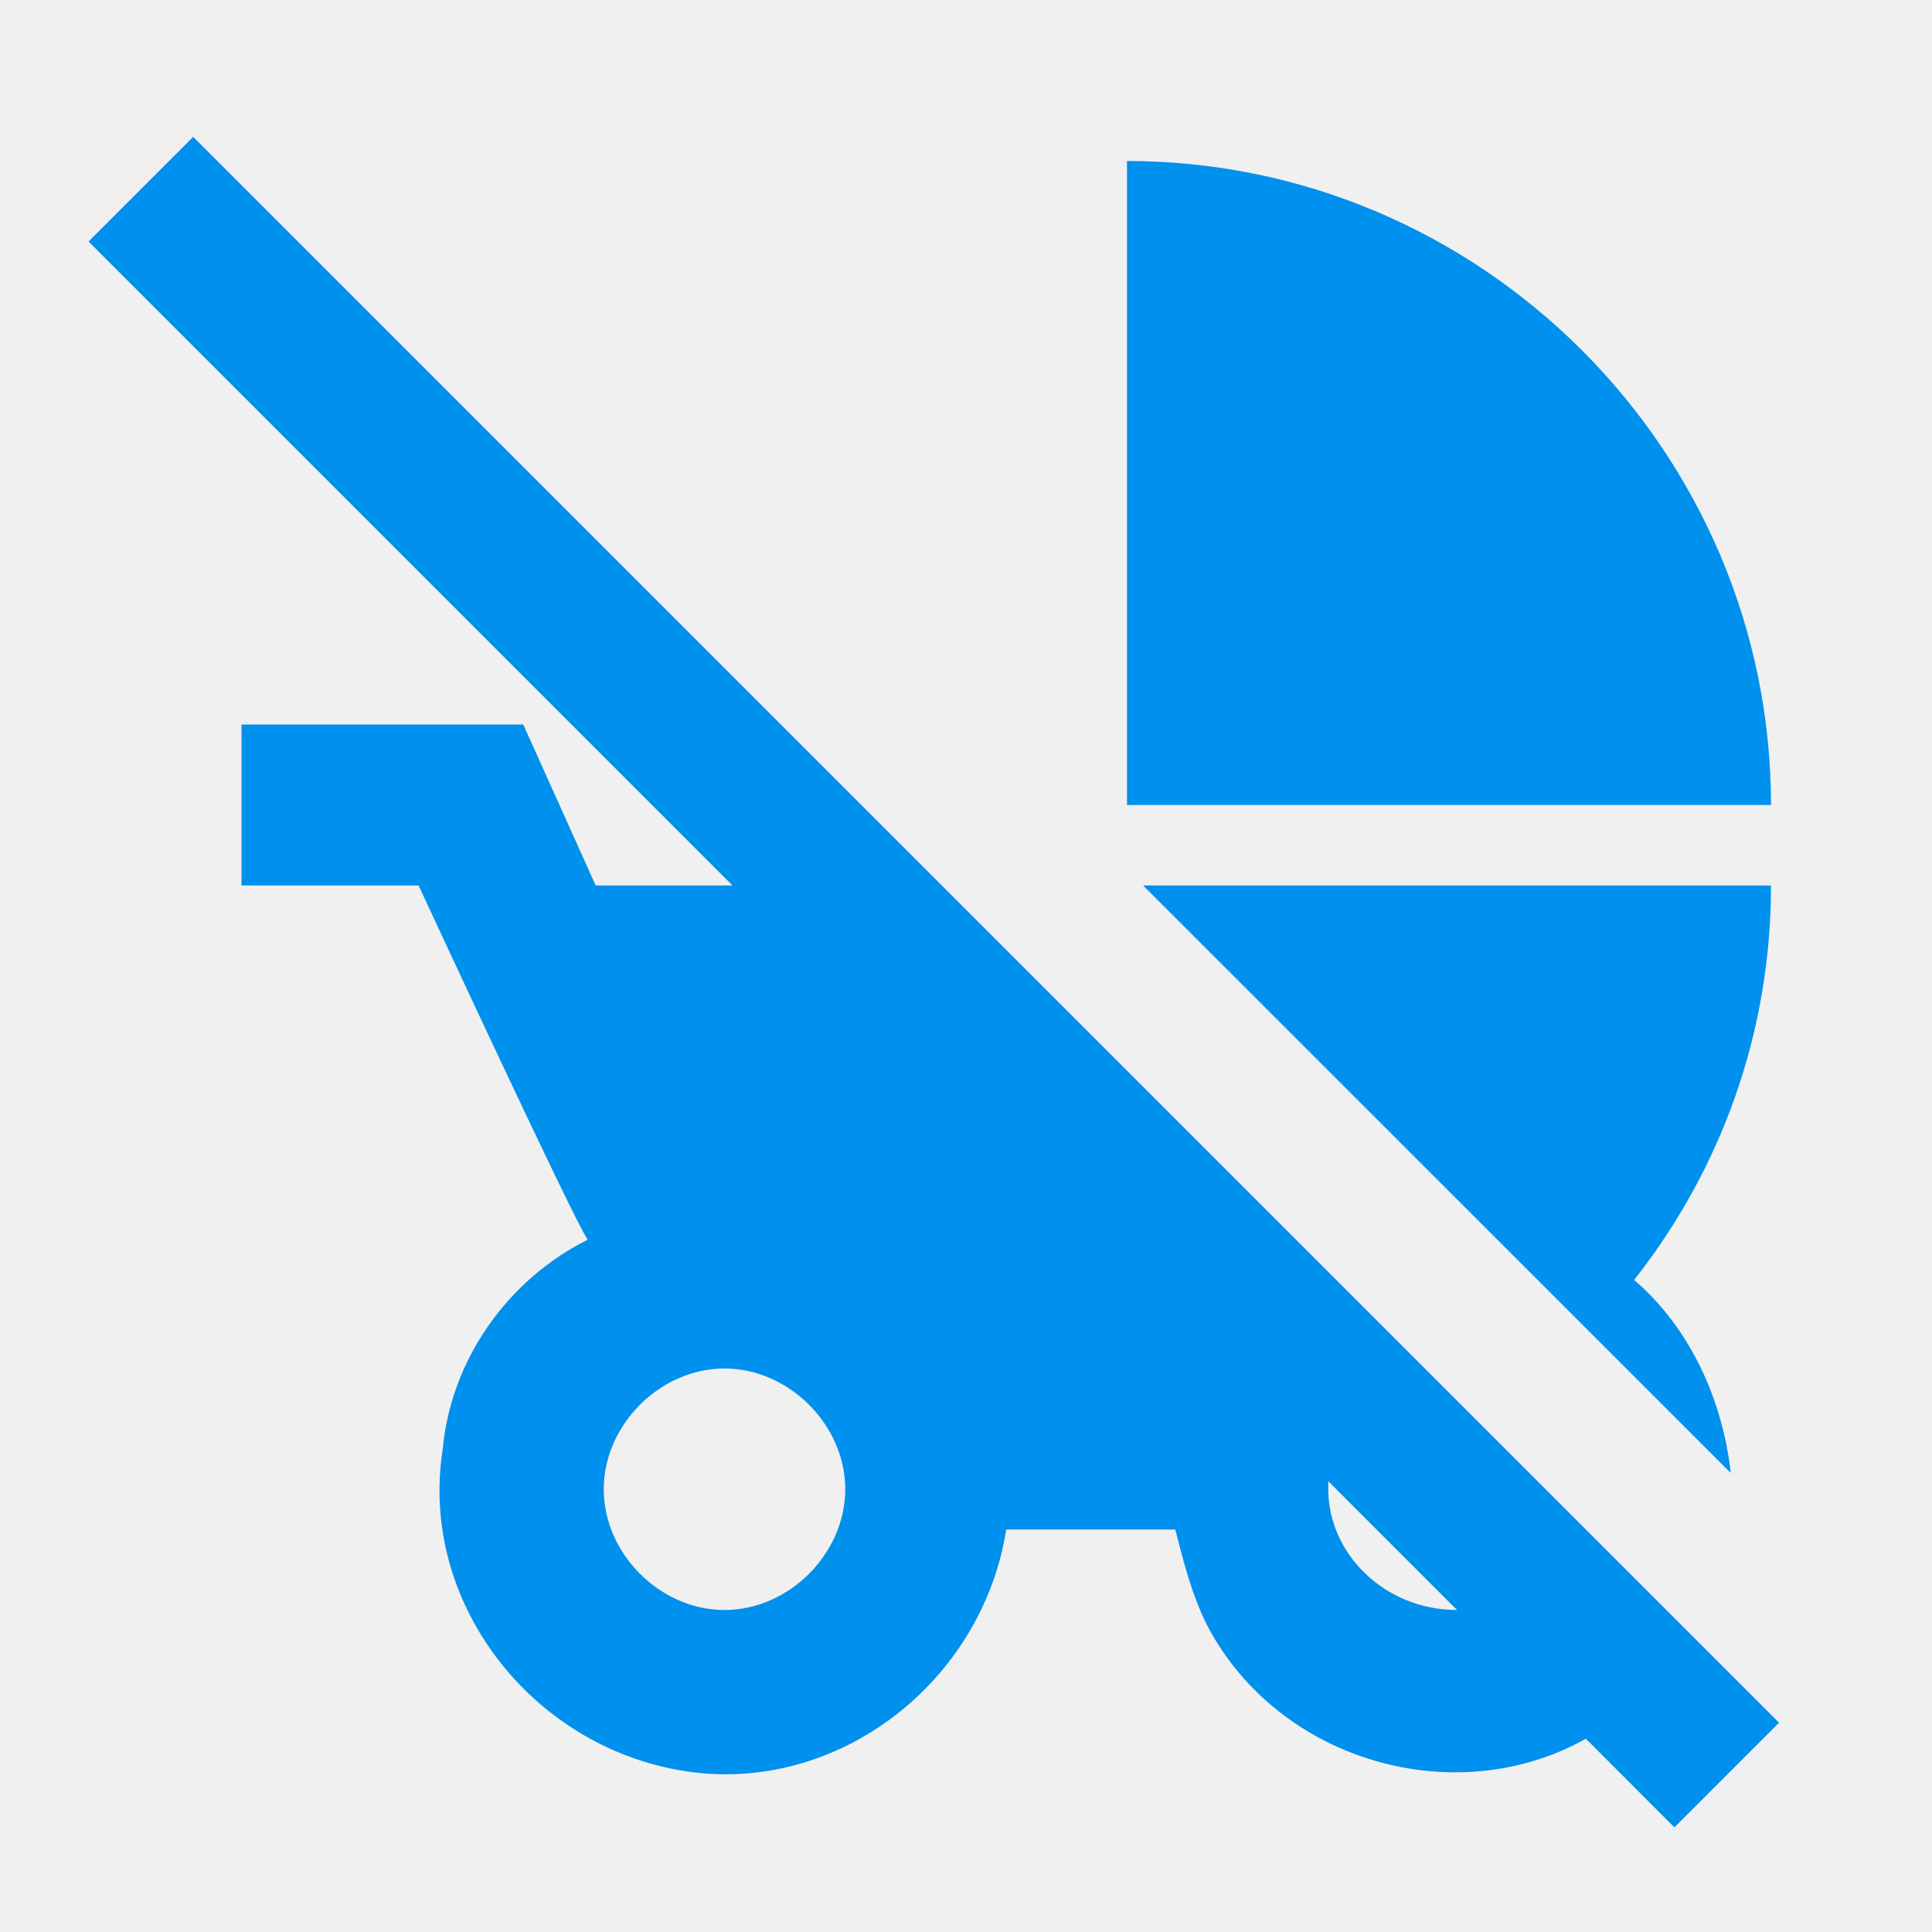
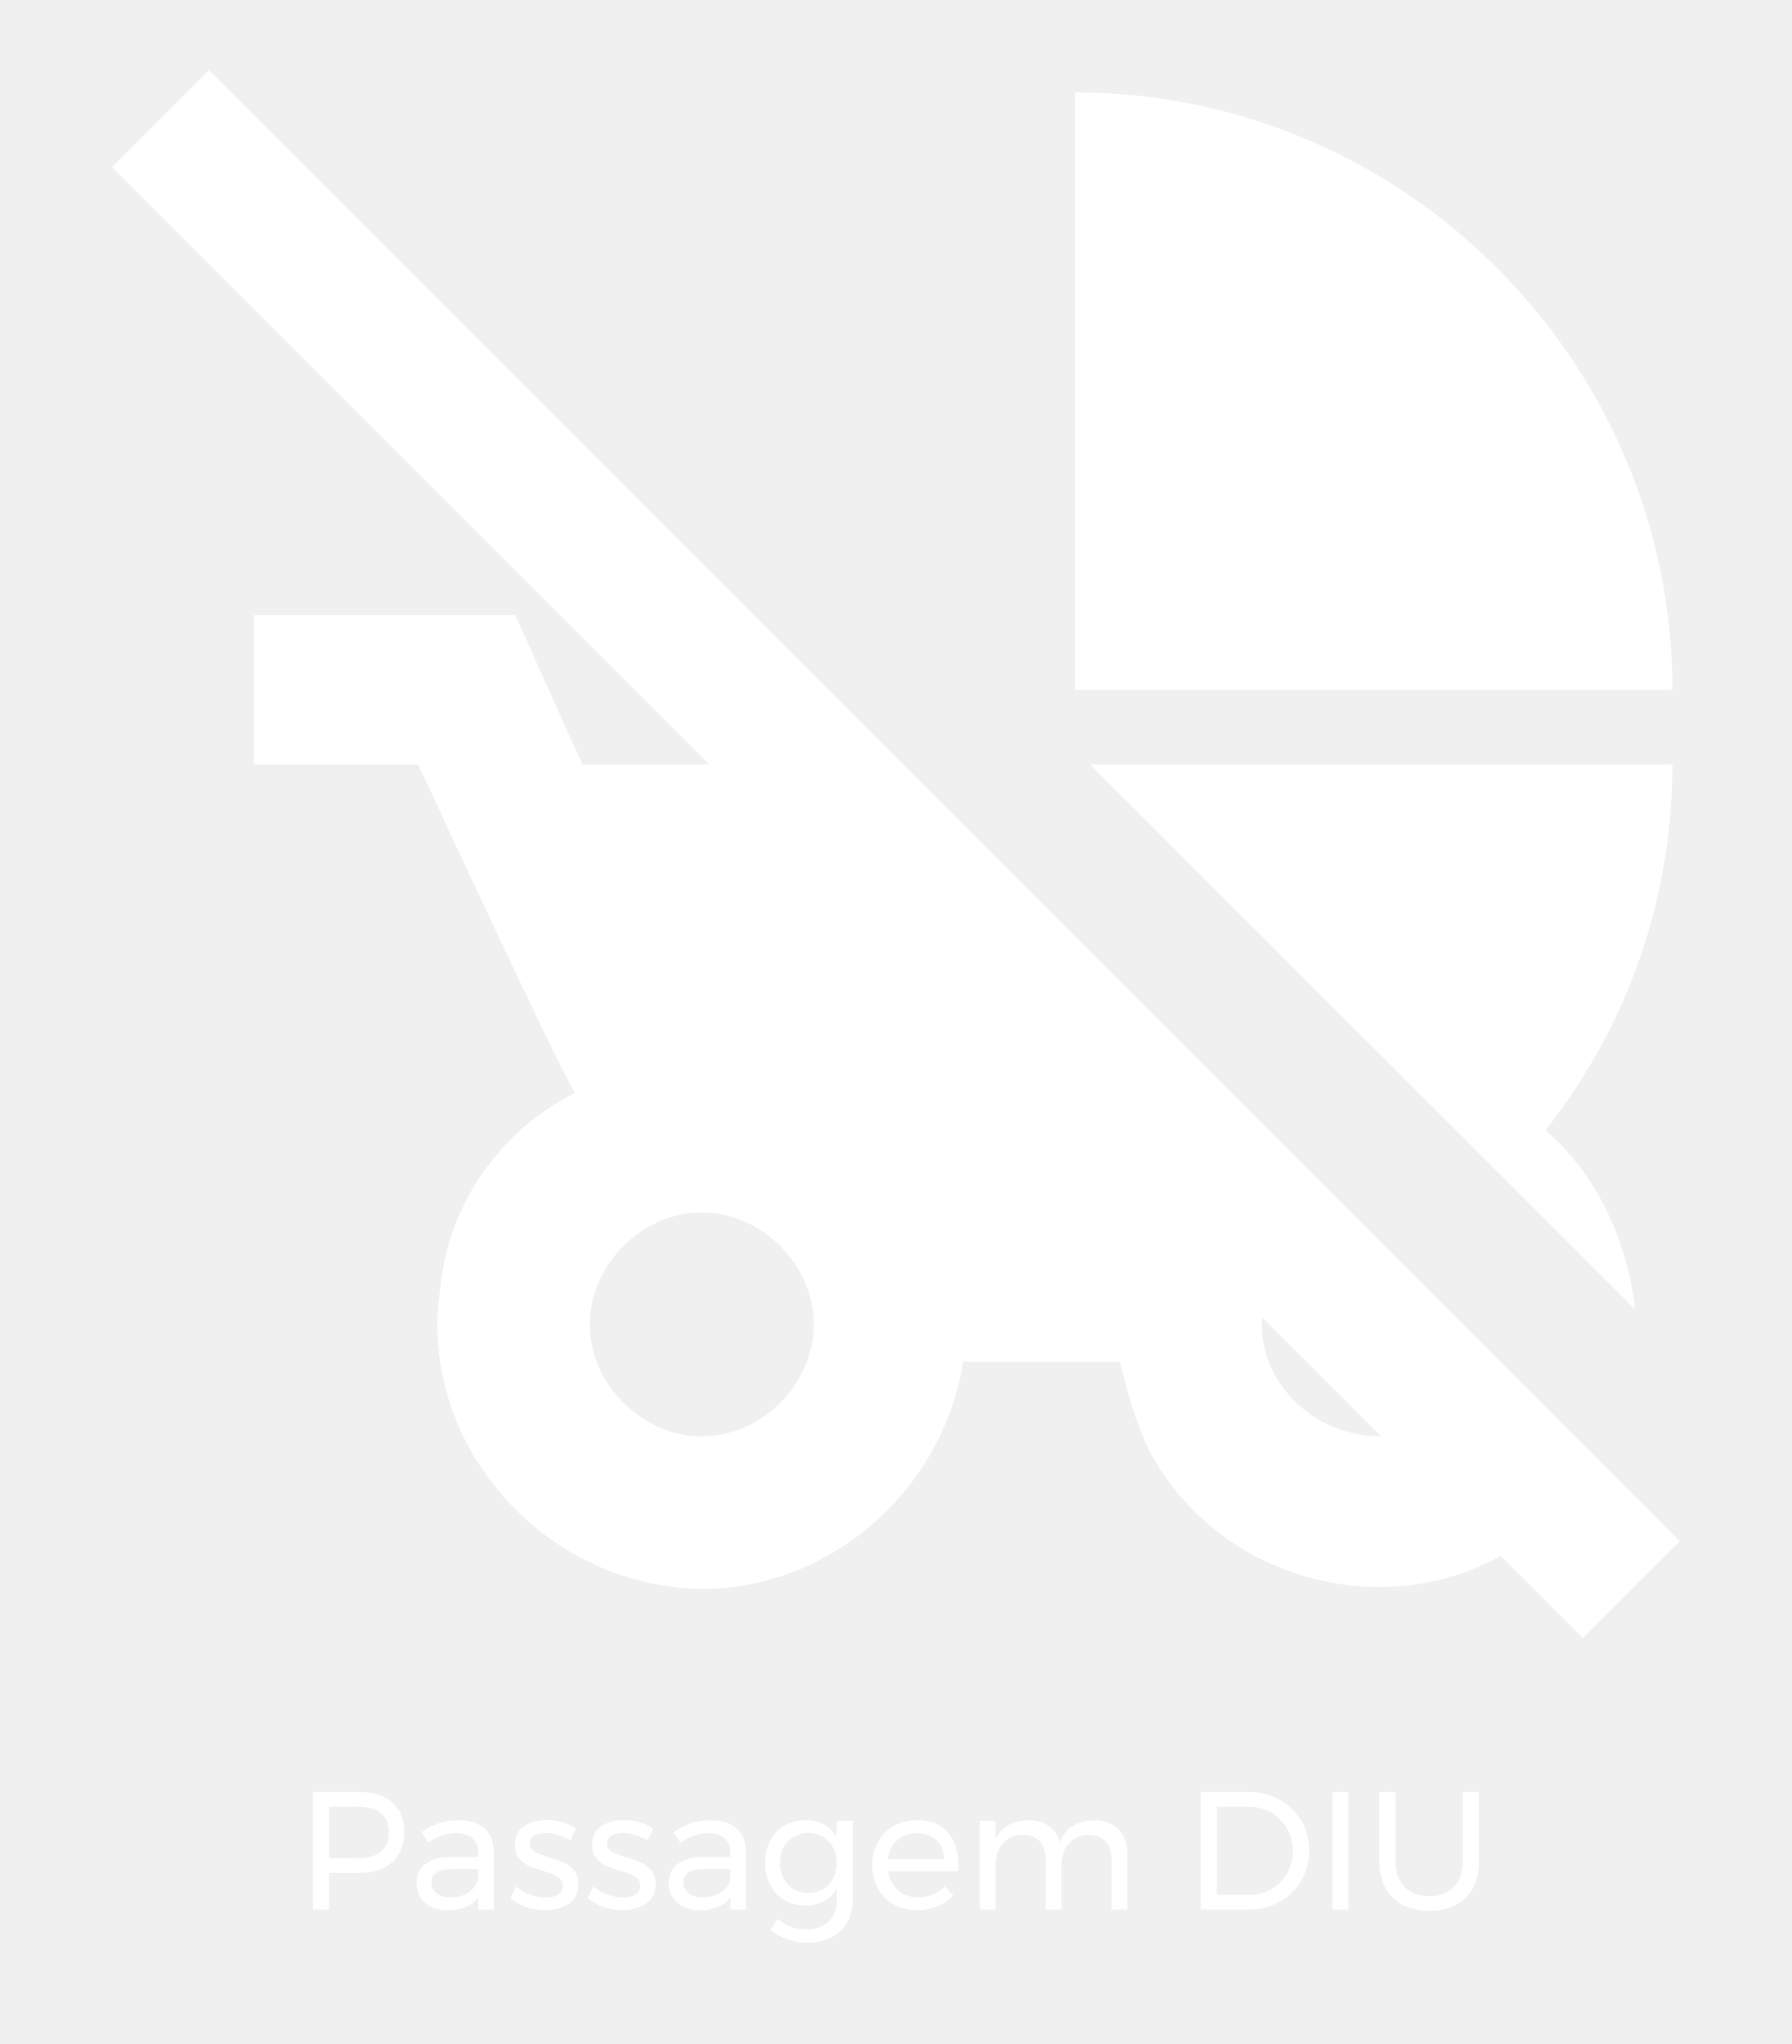
- <svg xmlns="http://www.w3.org/2000/svg" version="1.1" id="Layer_1" x="0px" y="0px" width="24px" height="24px" viewBox="0 0 24 24" enable-background="new 0 0 24 24" xml:space="preserve">
-   <path fill="#0090ED" d="M22,10c0-4.4-3.6-8-8-8v8H22 M14.2,11H22c0,1.8-0.6,3.5-1.7,4.9c0.7,0.6,1.101,1.5,1.2,2.398L14.2,11   M20.8,22.7l1.3-1.3L2.4,1.7L1.1,3l8,8H7.4L6.5,9H3v2h2.2c0,0,1.9,4.1,2.1,4.4c-1,0.5-1.7,1.5-1.8,2.6c-0.3,1.9,1.1,3.7,3,4  s3.7-1.1,4-3h2.1c0.102,0.4,0.2,0.8,0.4,1.2c0.9,1.7,3.1,2.3,4.7,1.399L20.8,22.7 M10.5,18.5c0,0.8-0.7,1.5-1.5,1.5  s-1.5-0.7-1.5-1.5S8.2,17,9,17S10.5,17.7,10.5,18.5 M18.1,20c-0.898,0-1.6-0.7-1.6-1.5v-0.1L18.1,20z" />
+ <svg xmlns="http://www.w3.org/2000/svg" version="1.1" id="Layer_1" x="0px" y="0px" width="256px" height="292px" viewBox="-116 -134 256 292" enable-background="new -116 -134 256 292" xml:space="preserve">
+   <path fill="#FFFFFF" d="M122.938-35.467c0-46.934-38.396-85.335-85.335-85.335v85.335H122.938 M39.738-24.8h83.199  c0,19.198-6.396,37.334-18.136,52.272c7.47,6.396,11.74,16,12.803,25.573L39.738-24.8 M110.136,100.005L124,86.141L-86.135-124  L-100-110.135L-14.664-24.8H-32.8l-9.6-21.334h-37.334V-24.8h23.47c0,0,20.266,43.73,22.396,46.938  c-10.667,5.334-18.13,16.001-19.198,27.729c-3.197,20.271,11.734,39.47,32.001,42.668s39.47-11.729,42.668-32.001h22.396  c1.094,4.271,2.135,8.532,4.271,12.803c9.604,18.136,33.063,24.532,50.137,14.928L110.136,100.005 M0.269,55.202  c0,8.531-7.469,16-16.001,16c-8.531,0-16-7.469-16-16s7.469-16,16-16C-7.2,39.202,0.269,46.671,0.269,55.202 M81.333,71.202  c-9.573,0-17.063-7.469-17.063-16V54.14L81.333,71.202z" />
+   <g>
+     <path fill="#FFFFFF" d="M-59.95,123.488c1.144,0.992,1.716,2.384,1.716,4.176c0,1.872-0.576,3.324-1.729,4.355   c-1.151,1.032-2.768,1.548-4.848,1.548h-4.176v5.232h-2.305V122h6.48C-62.715,122-61.095,122.496-59.95,123.488z M-61.595,130.532   c0.768-0.632,1.152-1.564,1.152-2.797c0-1.199-0.385-2.107-1.152-2.724c-0.768-0.615-1.872-0.924-3.312-0.924l-4.08,0.023v7.368   h4.08C-63.467,131.479-62.362,131.164-61.595,130.532z" />
+     <path fill="#FFFFFF" d="M-47.651,138.8v-1.776c-0.944,1.248-2.424,1.872-4.439,1.872c-0.881,0-1.652-0.168-2.316-0.504   s-1.176-0.8-1.536-1.392c-0.359-0.592-0.54-1.256-0.54-1.992c0-1.136,0.42-2.036,1.26-2.7c0.841-0.663,2.013-1.004,3.517-1.02   h4.032v-0.601c0-0.896-0.276-1.588-0.828-2.076c-0.552-0.487-1.356-0.731-2.412-0.731c-1.28,0-2.584,0.456-3.912,1.368   l-0.936-1.536c0.911-0.592,1.755-1.021,2.531-1.284s1.7-0.396,2.772-0.396c1.584,0,2.808,0.388,3.672,1.164   c0.864,0.775,1.304,1.859,1.32,3.252l0.023,8.352H-47.651z M-48.983,136.292c0.729-0.504,1.164-1.172,1.309-2.004v-1.272h-3.721   c-1.008,0-1.756,0.152-2.243,0.456c-0.488,0.305-0.732,0.784-0.732,1.44s0.248,1.176,0.744,1.56   c0.495,0.384,1.16,0.576,1.992,0.576C-50.596,137.048-49.711,136.796-48.983,136.292z" />
+     <path fill="#FFFFFF" d="M-36.263,128.144c-0.633-0.191-1.236-0.288-1.813-0.288c-0.672,0-1.212,0.124-1.619,0.372   c-0.408,0.248-0.612,0.628-0.612,1.141c0,0.512,0.228,0.899,0.684,1.164c0.456,0.264,1.148,0.531,2.076,0.804   c0.88,0.256,1.6,0.512,2.16,0.768c0.56,0.257,1.036,0.633,1.428,1.128c0.392,0.496,0.588,1.152,0.588,1.969   c0,1.199-0.452,2.111-1.355,2.735c-0.904,0.624-2.028,0.937-3.372,0.937c-0.944,0-1.86-0.152-2.748-0.456s-1.637-0.736-2.244-1.296   l0.84-1.632c0.528,0.479,1.18,0.863,1.956,1.151s1.532,0.433,2.269,0.433c0.735,0,1.327-0.136,1.775-0.408s0.672-0.688,0.672-1.248   c0-0.576-0.236-1.008-0.708-1.296s-1.188-0.576-2.147-0.864c-0.849-0.24-1.54-0.483-2.076-0.732   c-0.536-0.247-0.992-0.611-1.368-1.092c-0.376-0.479-0.563-1.104-0.563-1.872c0-1.184,0.432-2.071,1.296-2.664   c0.863-0.592,1.943-0.888,3.239-0.888c0.769,0,1.524,0.108,2.269,0.324s1.388,0.508,1.932,0.876l-0.815,1.704   C-35.051,128.592-35.631,128.336-36.263,128.144z" />
+     <path fill="#FFFFFF" d="M-25.224,128.144c-0.632-0.191-1.235-0.288-1.812-0.288c-0.672,0-1.212,0.124-1.62,0.372   s-0.612,0.628-0.612,1.141c0,0.512,0.229,0.899,0.685,1.164c0.456,0.264,1.147,0.531,2.076,0.804   c0.879,0.256,1.6,0.512,2.159,0.768c0.561,0.257,1.036,0.633,1.429,1.128c0.392,0.496,0.588,1.152,0.588,1.969   c0,1.199-0.452,2.111-1.356,2.735s-2.027,0.937-3.372,0.937c-0.944,0-1.859-0.152-2.748-0.456   c-0.888-0.304-1.636-0.736-2.244-1.296l0.841-1.632c0.527,0.479,1.18,0.863,1.956,1.151c0.775,0.288,1.531,0.433,2.268,0.433   c0.735,0,1.328-0.136,1.776-0.408c0.447-0.272,0.672-0.688,0.672-1.248c0-0.576-0.236-1.008-0.708-1.296   c-0.473-0.288-1.188-0.576-2.148-0.864c-0.848-0.24-1.54-0.483-2.076-0.732c-0.536-0.247-0.992-0.611-1.367-1.092   c-0.377-0.479-0.564-1.104-0.564-1.872c0-1.184,0.432-2.071,1.296-2.664c0.864-0.592,1.944-0.888,3.24-0.888   c0.768,0,1.523,0.108,2.268,0.324s1.389,0.508,1.933,0.876l-0.816,1.704C-24.012,128.592-24.592,128.336-25.224,128.144z" />
+     <path fill="#FFFFFF" d="M-11.628,138.8v-1.776c-0.944,1.248-2.424,1.872-4.439,1.872c-0.881,0-1.652-0.168-2.316-0.504   s-1.176-0.8-1.536-1.392c-0.359-0.592-0.54-1.256-0.54-1.992c0-1.136,0.42-2.036,1.26-2.7c0.841-0.663,2.013-1.004,3.517-1.02   h4.032v-0.601c0-0.896-0.276-1.588-0.828-2.076c-0.552-0.487-1.356-0.731-2.412-0.731c-1.28,0-2.584,0.456-3.912,1.368   l-0.936-1.536c0.911-0.592,1.755-1.021,2.531-1.284s1.7-0.396,2.772-0.396c1.584,0,2.808,0.388,3.672,1.164   c0.864,0.775,1.304,1.859,1.32,3.252l0.023,8.352H-11.628z M-12.96,136.292c0.729-0.504,1.164-1.172,1.309-2.004v-1.272h-3.721   c-1.008,0-1.756,0.152-2.243,0.456c-0.488,0.305-0.732,0.784-0.732,1.44s0.248,1.176,0.744,1.56   c0.495,0.384,1.16,0.576,1.992,0.576C-14.572,137.048-13.688,136.796-12.96,136.292z" />
+     <path fill="#FFFFFF" d="M5.797,126.104v11.4c0,1.216-0.269,2.28-0.805,3.192c-0.536,0.911-1.292,1.611-2.268,2.1   c-0.977,0.487-2.112,0.731-3.408,0.731c-1.872,0-3.616-0.592-5.231-1.775l0.983-1.632c0.624,0.512,1.272,0.892,1.944,1.14   s1.407,0.372,2.208,0.372c1.312,0,2.359-0.368,3.144-1.104c0.784-0.735,1.177-1.72,1.177-2.951V135.8   c-0.448,0.768-1.057,1.364-1.824,1.788c-0.769,0.424-1.648,0.636-2.641,0.636c-1.136,0-2.14-0.26-3.012-0.78   c-0.872-0.52-1.548-1.243-2.028-2.172c-0.479-0.928-0.72-1.991-0.72-3.191c0-1.185,0.24-2.232,0.72-3.145   c0.48-0.912,1.156-1.623,2.028-2.136c0.872-0.512,1.876-0.768,3.012-0.768c1.009,0,1.893,0.208,2.652,0.624   s1.364,1.008,1.813,1.775v-2.328H5.797z M1.597,135.872c0.607-0.368,1.084-0.876,1.428-1.524c0.344-0.647,0.517-1.38,0.517-2.196   c0-0.831-0.173-1.571-0.517-2.22c-0.344-0.647-0.82-1.155-1.428-1.523c-0.608-0.368-1.305-0.553-2.088-0.553   c-0.784,0-1.484,0.185-2.101,0.553c-0.615,0.368-1.1,0.876-1.451,1.523c-0.353,0.648-0.528,1.389-0.528,2.22   c0.016,1.248,0.399,2.272,1.152,3.072c0.751,0.801,1.728,1.2,2.928,1.2C0.292,136.424,0.988,136.24,1.597,135.872z" />
+     <path fill="#FFFFFF" d="M19.428,127.771c1.009,1.16,1.513,2.772,1.513,4.836c0,0.32-0.009,0.561-0.024,0.721H10.884   c0.176,1.136,0.652,2.04,1.429,2.712c0.775,0.672,1.731,1.008,2.867,1.008c0.752,0,1.452-0.136,2.101-0.408   c0.647-0.271,1.212-0.655,1.691-1.151l1.225,1.271c-0.624,0.672-1.376,1.192-2.256,1.56c-0.881,0.369-1.856,0.553-2.929,0.553   c-1.248,0-2.355-0.268-3.323-0.805c-0.969-0.535-1.721-1.291-2.256-2.268c-0.537-0.976-0.805-2.088-0.805-3.336   s0.268-2.355,0.805-3.324c0.535-0.968,1.283-1.728,2.243-2.28c0.96-0.552,2.056-0.827,3.288-0.827   C16.933,126.032,18.42,126.612,19.428,127.771z M18.924,131.6c-0.063-1.151-0.448-2.06-1.151-2.724   c-0.704-0.664-1.632-0.996-2.784-0.996c-1.12,0-2.052,0.336-2.796,1.008s-1.188,1.576-1.332,2.712H18.924z" />
+     <path fill="#FFFFFF" d="M43.813,127.352c0.832,0.88,1.248,2.08,1.248,3.601v7.848h-2.256v-7.248c0-1.071-0.293-1.912-0.877-2.52   c-0.584-0.608-1.389-0.912-2.412-0.912c-1.199,0.032-2.145,0.456-2.832,1.271c-0.688,0.816-1.031,1.864-1.031,3.145v6.264h-2.256   v-7.248c0-1.071-0.289-1.912-0.865-2.52c-0.574-0.608-1.383-0.912-2.424-0.912c-1.199,0.032-2.146,0.456-2.844,1.271   c-0.695,0.816-1.043,1.864-1.043,3.145v6.264h-2.232v-12.696h2.232v2.664c0.832-1.792,2.408-2.703,4.727-2.735   c1.168,0,2.141,0.279,2.916,0.84c0.777,0.56,1.301,1.344,1.572,2.352c0.785-2.096,2.432-3.159,4.945-3.191   C41.836,126.032,42.98,126.472,43.813,127.352z" />
+     <path fill="#FFFFFF" d="M66.815,123.092c1.32,0.729,2.355,1.732,3.108,3.012c0.752,1.28,1.128,2.712,1.128,4.296   s-0.381,3.017-1.141,4.297c-0.76,1.279-1.804,2.283-3.132,3.012s-2.816,1.092-4.464,1.092h-6.768V122h6.84   C64.02,122,65.495,122.364,66.815,123.092z M65.615,135.896c0.952-0.543,1.704-1.296,2.256-2.256   c0.553-0.96,0.828-2.031,0.828-3.216c0-1.2-0.28-2.28-0.84-3.24c-0.561-0.96-1.324-1.716-2.292-2.268s-2.044-0.828-3.228-0.828   h-4.488v12.624h4.584C63.604,136.712,64.663,136.439,65.615,135.896z" />
+     <path fill="#FFFFFF" d="M74.34,122h2.304v16.8H74.34V122z" />
+     <path fill="#FFFFFF" d="M84.671,135.572c0.855,0.872,2.036,1.308,3.54,1.308c1.488,0,2.656-0.436,3.504-1.308   s1.272-2.084,1.272-3.637V122h2.304v9.936c0,2.192-0.628,3.912-1.884,5.16c-1.257,1.248-2.988,1.872-5.196,1.872   c-2.224,0-3.968-0.624-5.232-1.872c-1.264-1.248-1.896-2.968-1.896-5.16V122h2.304v9.936   C83.387,133.488,83.814,134.7,84.671,135.572z" />
+   </g>
</svg>
